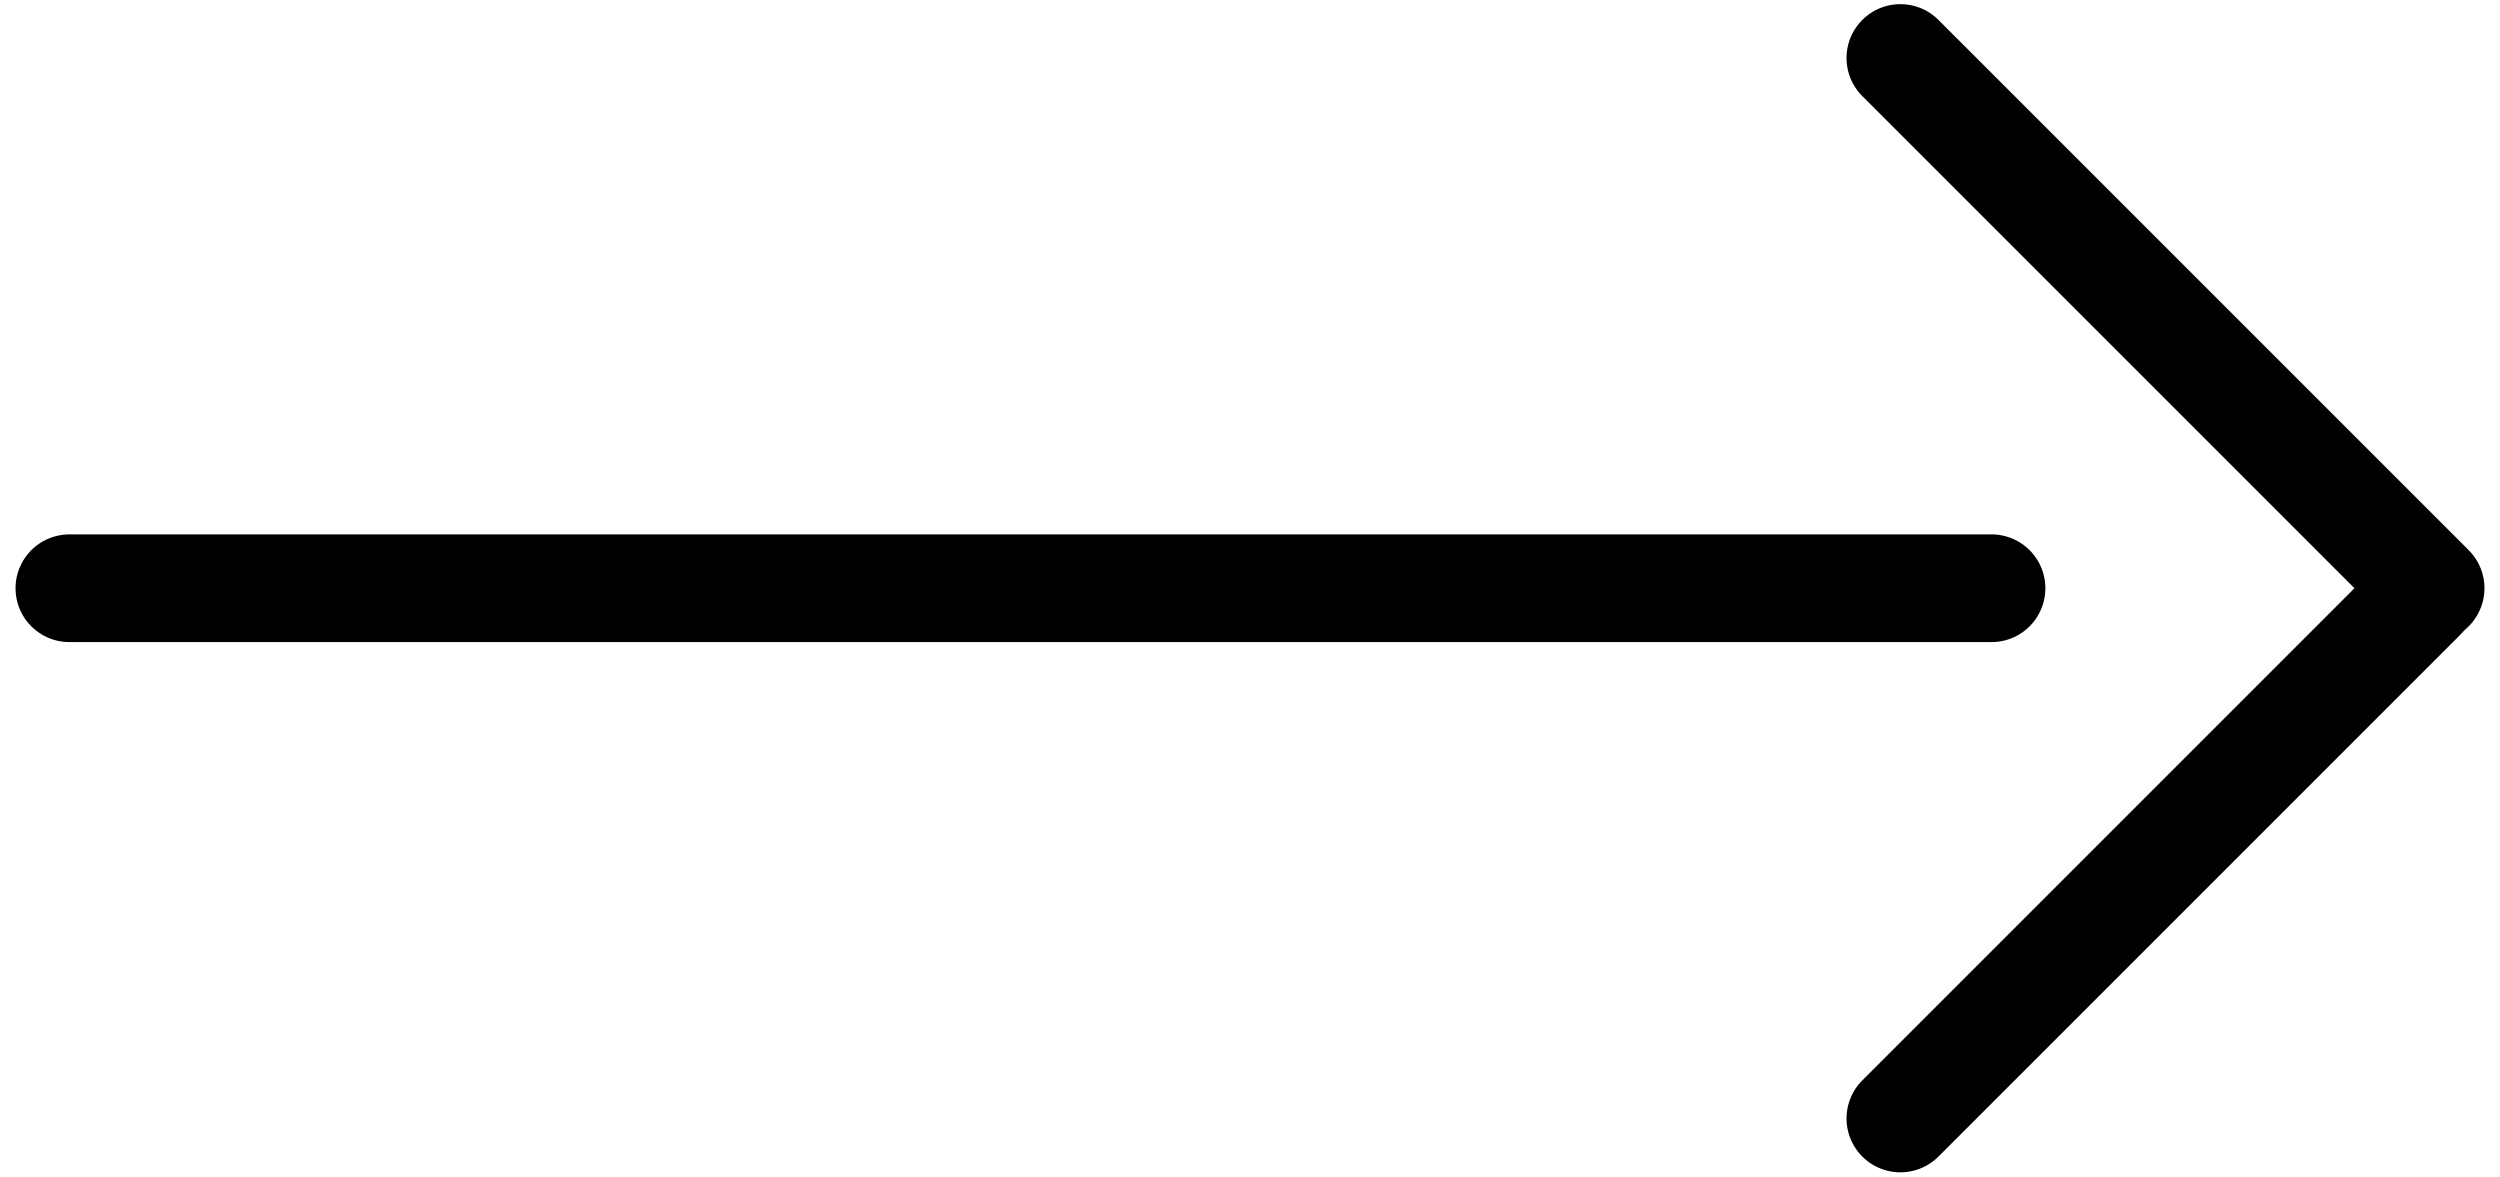
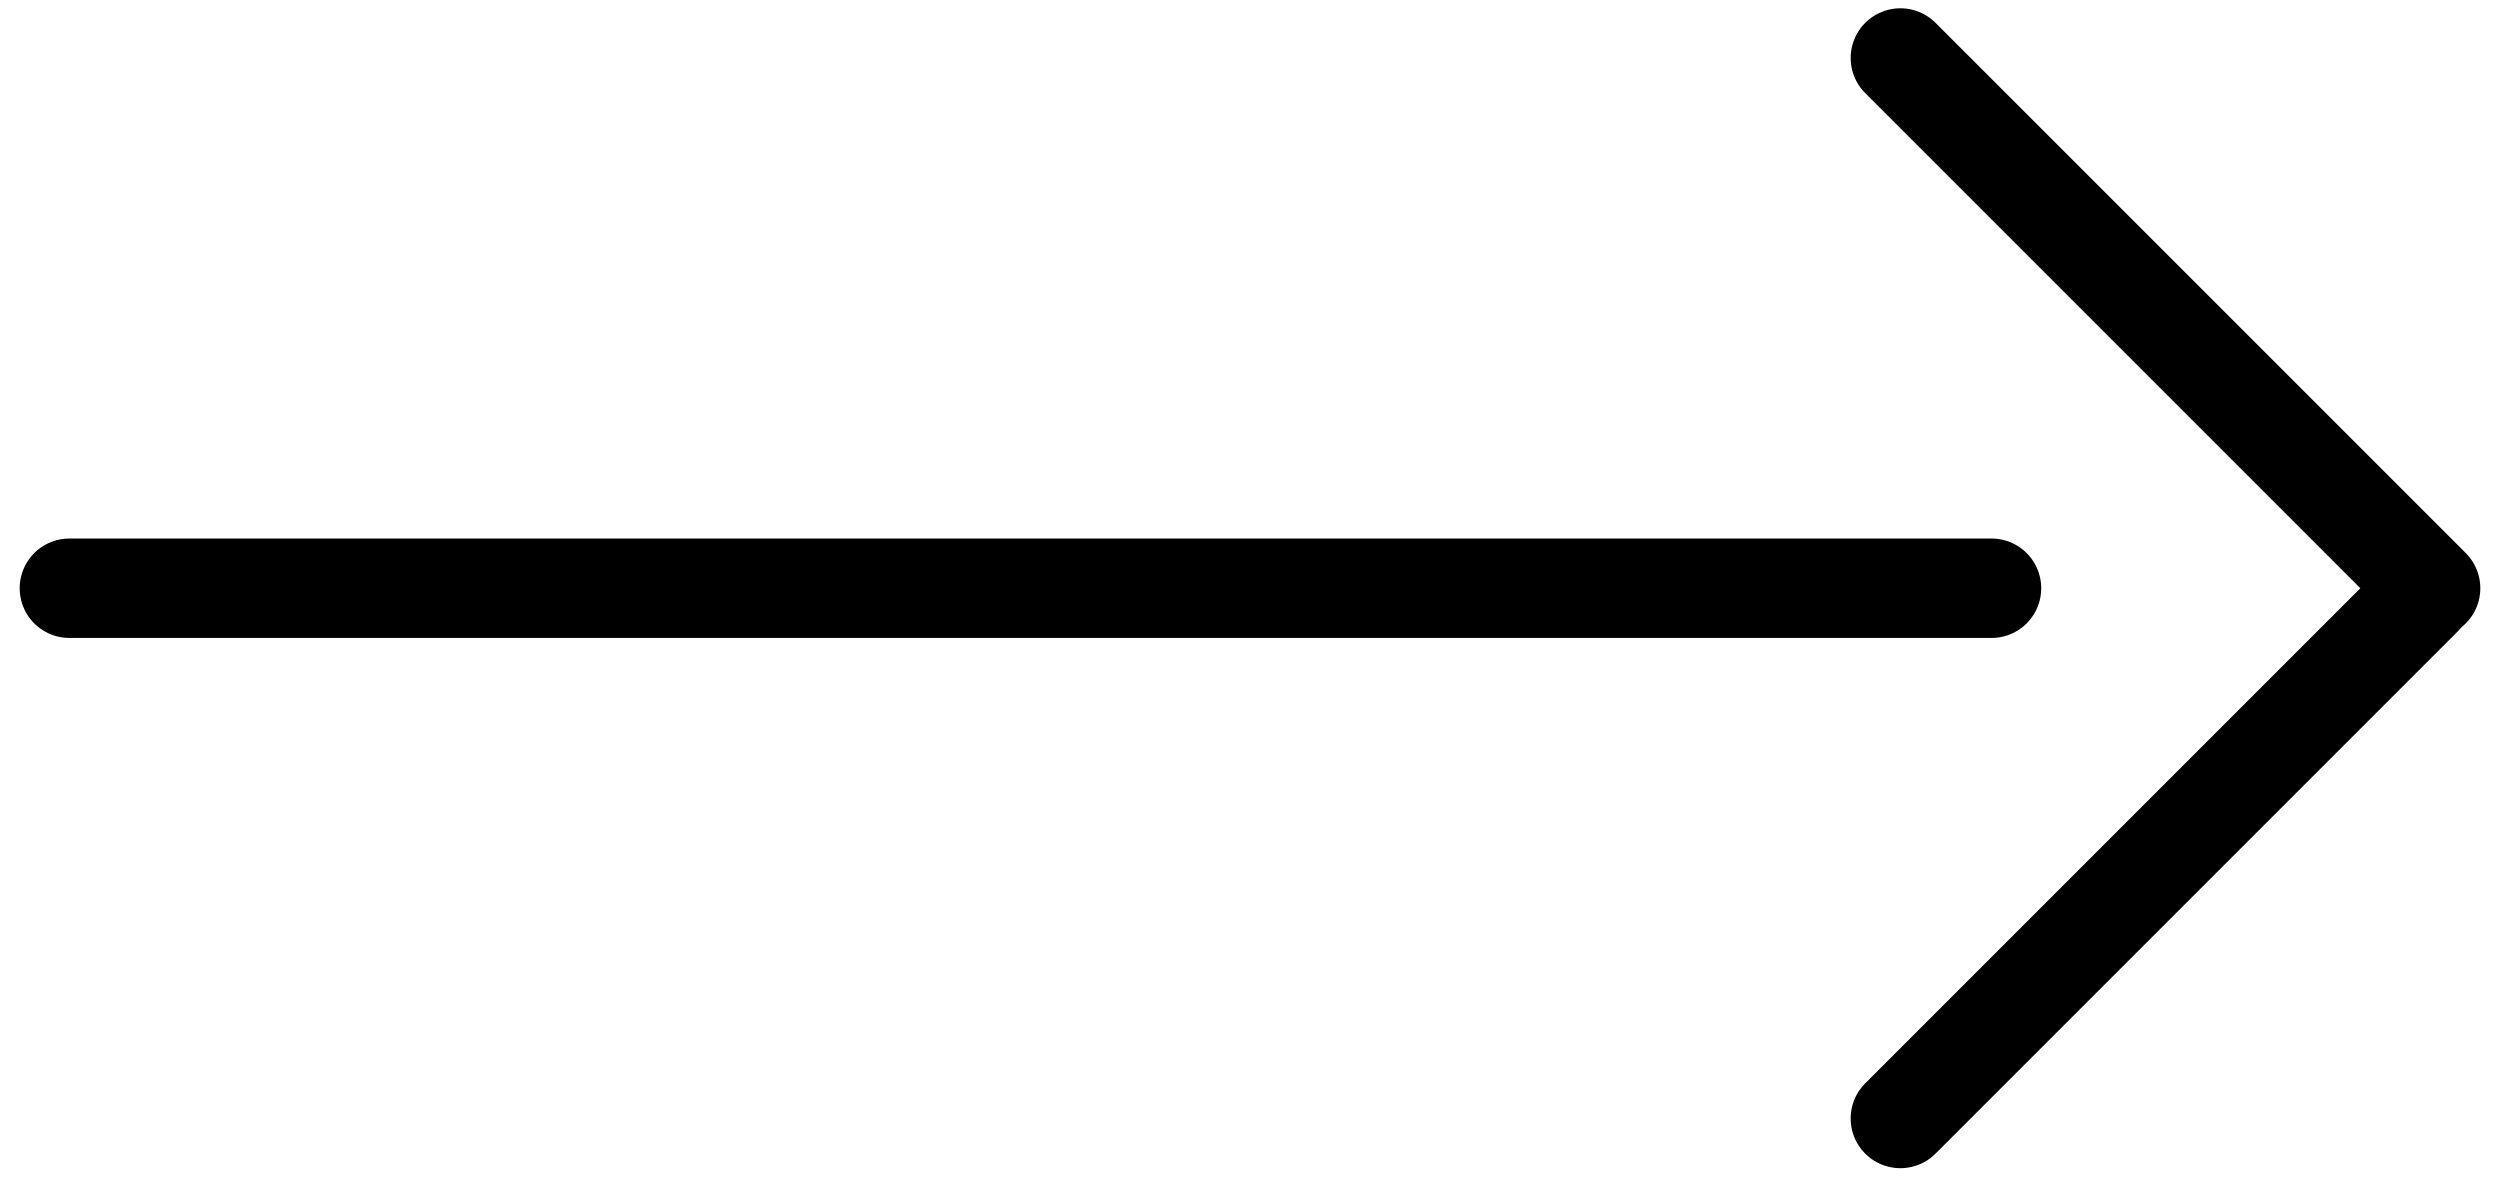
<svg xmlns="http://www.w3.org/2000/svg" xml:space="preserve" width="34px" height="16px" version="1.1" shape-rendering="geometricPrecision" text-rendering="geometricPrecision" image-rendering="optimizeQuality" fill-rule="evenodd" clip-rule="evenodd" viewBox="0 0 2990 1420">
-   <g id="Слой_x0020_1">
-     <line fill="none" stroke="black" stroke-width="130" stroke-linecap="round" stroke-linejoin="round" stroke-miterlimit="22.926" x1="70" y1="710" x2="2390" y2="710" />
-     <line fill="none" stroke="black" stroke-width="130" stroke-linecap="round" stroke-linejoin="round" stroke-miterlimit="22.926" x1="2280" y1="70" x2="2920" y2="710" />
-     <line fill="none" stroke="black" stroke-width="130" stroke-linecap="round" stroke-linejoin="round" stroke-miterlimit="22.926" x1="2280" y1="1350" x2="2910" y2="720" />
+   <g>
+     <line fill="none" stroke="black" stroke-width="120" stroke-linecap="round" stroke-linejoin="round" stroke-miterlimit="22.926" x1="70" y1="710" x2="2390" y2="710" />
+     <line fill="none" stroke="black" stroke-width="120" stroke-linecap="round" stroke-linejoin="round" stroke-miterlimit="22.926" x1="2280" y1="70" x2="2920" y2="710" />
+     <line fill="none" stroke="black" stroke-width="120" stroke-linecap="round" stroke-linejoin="round" stroke-miterlimit="22.926" x1="2280" y1="1350" x2="2910" y2="720" />
  </g>
</svg>
